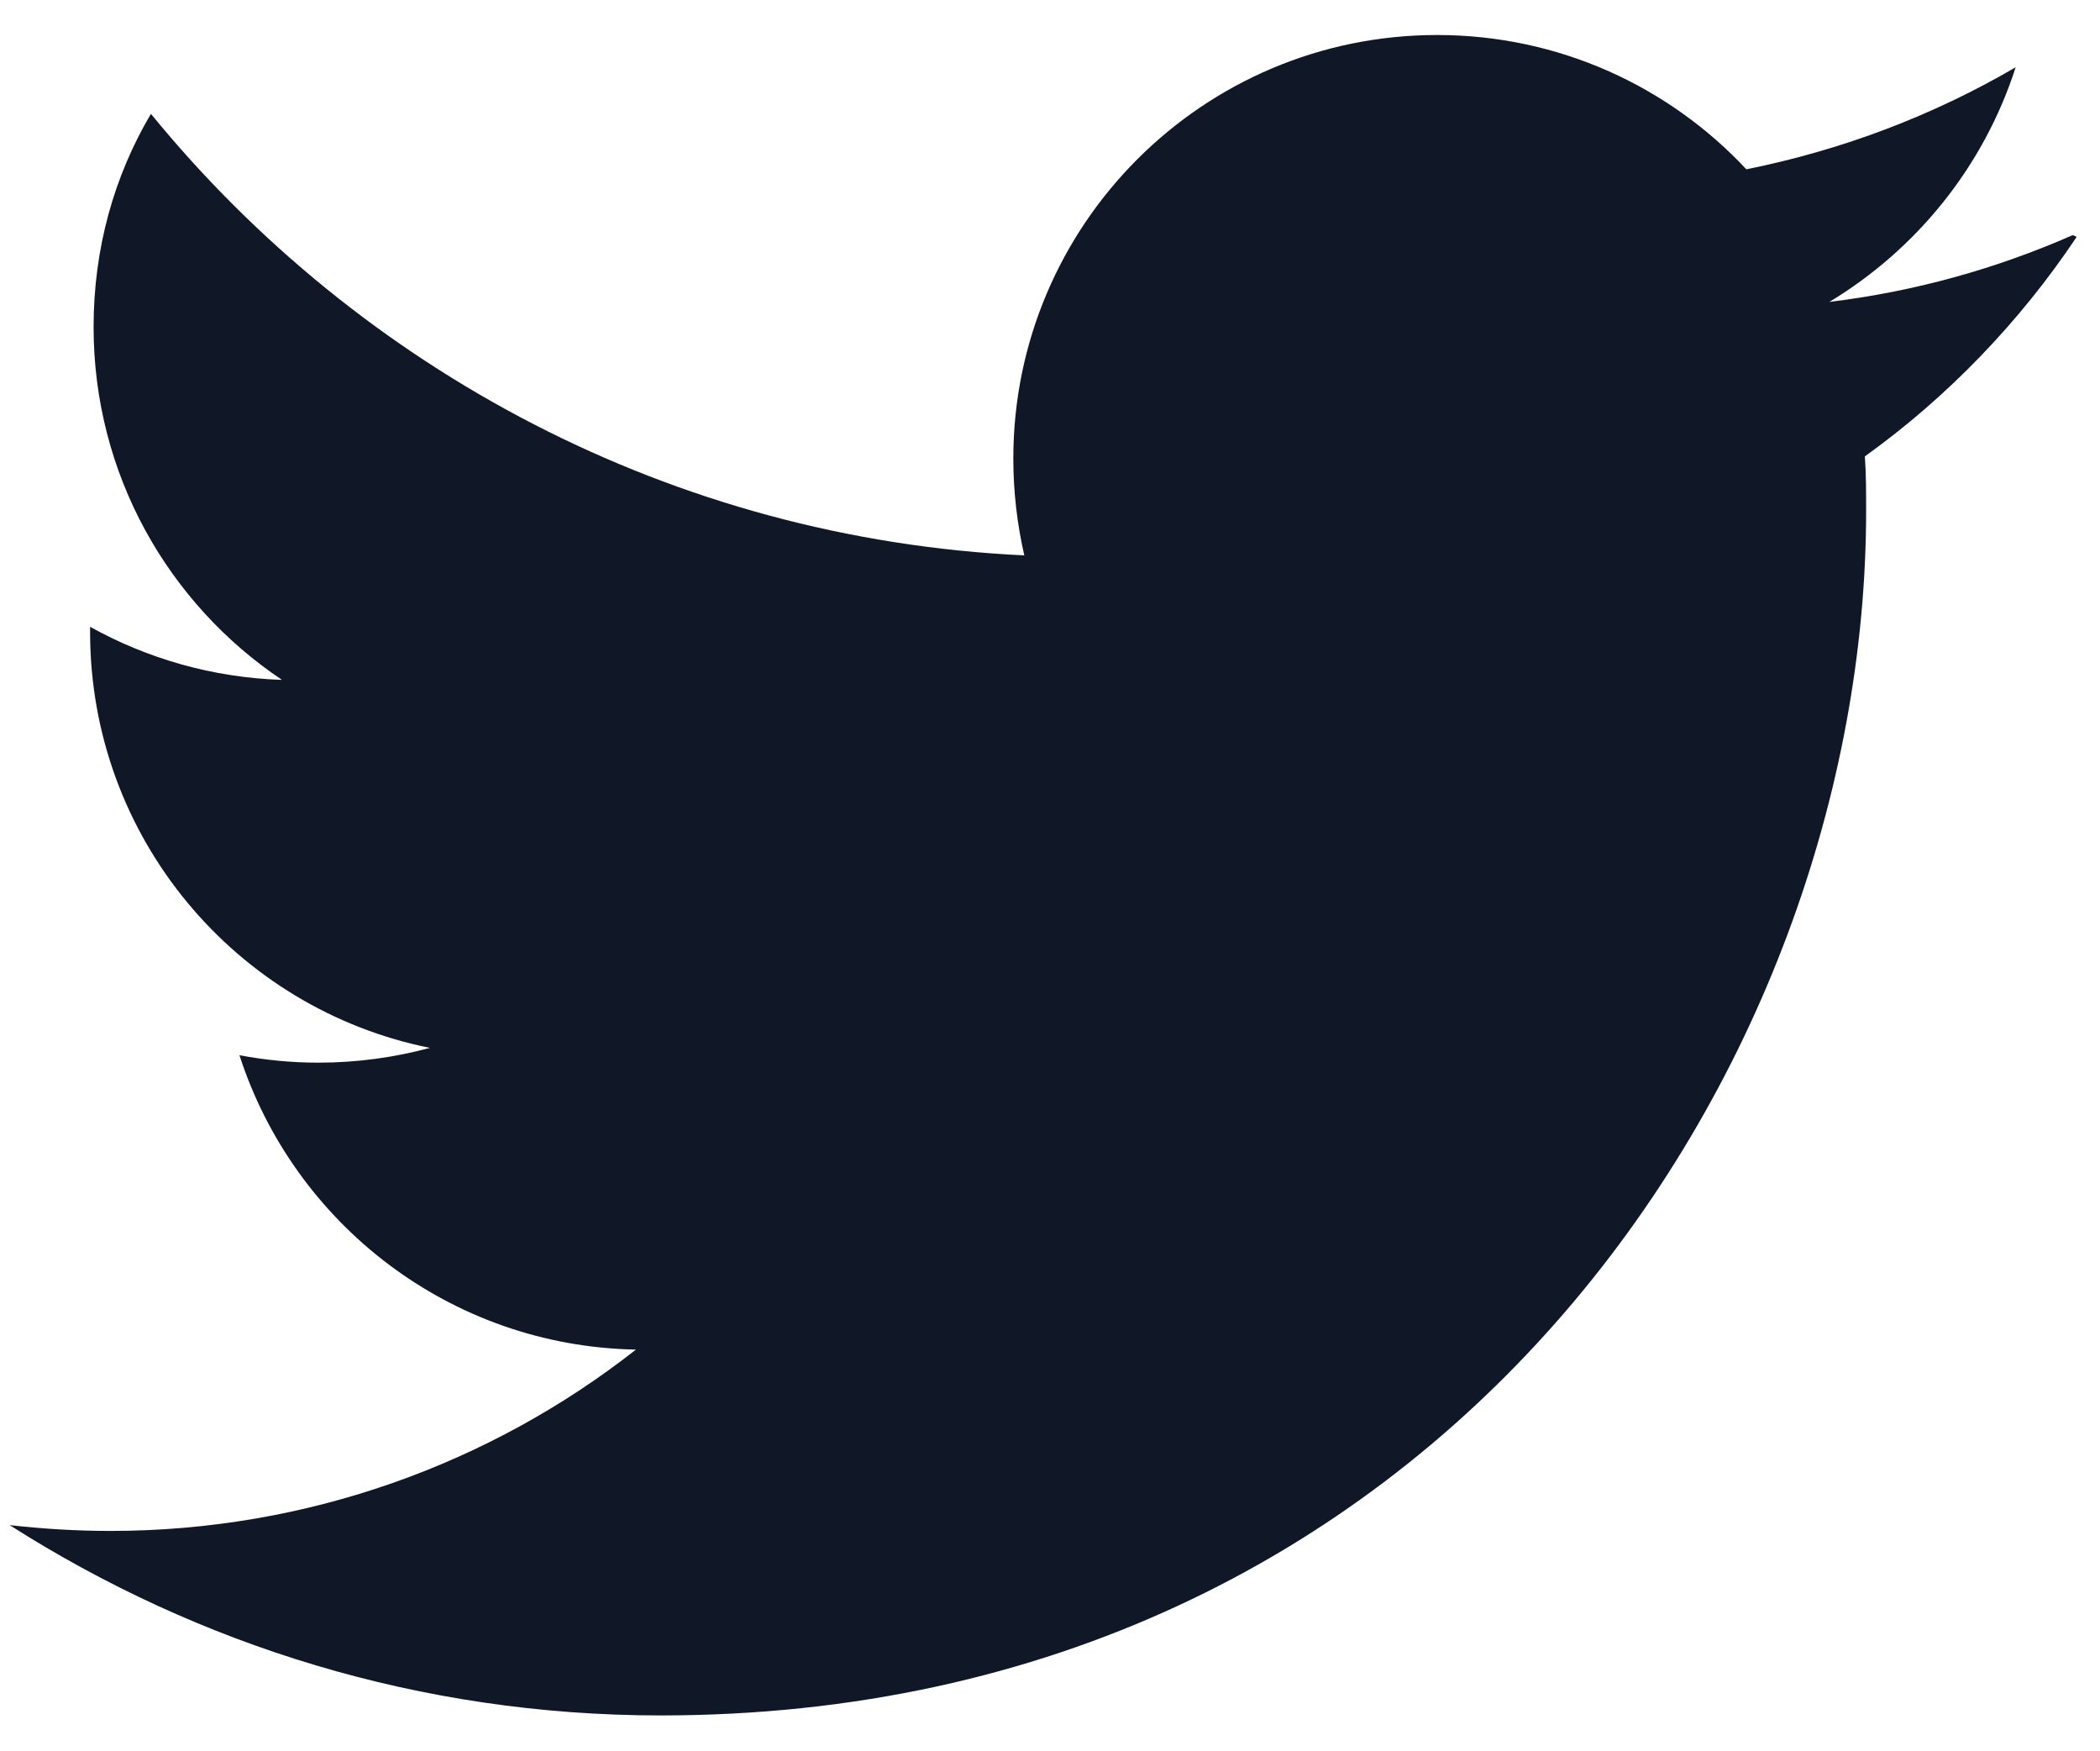
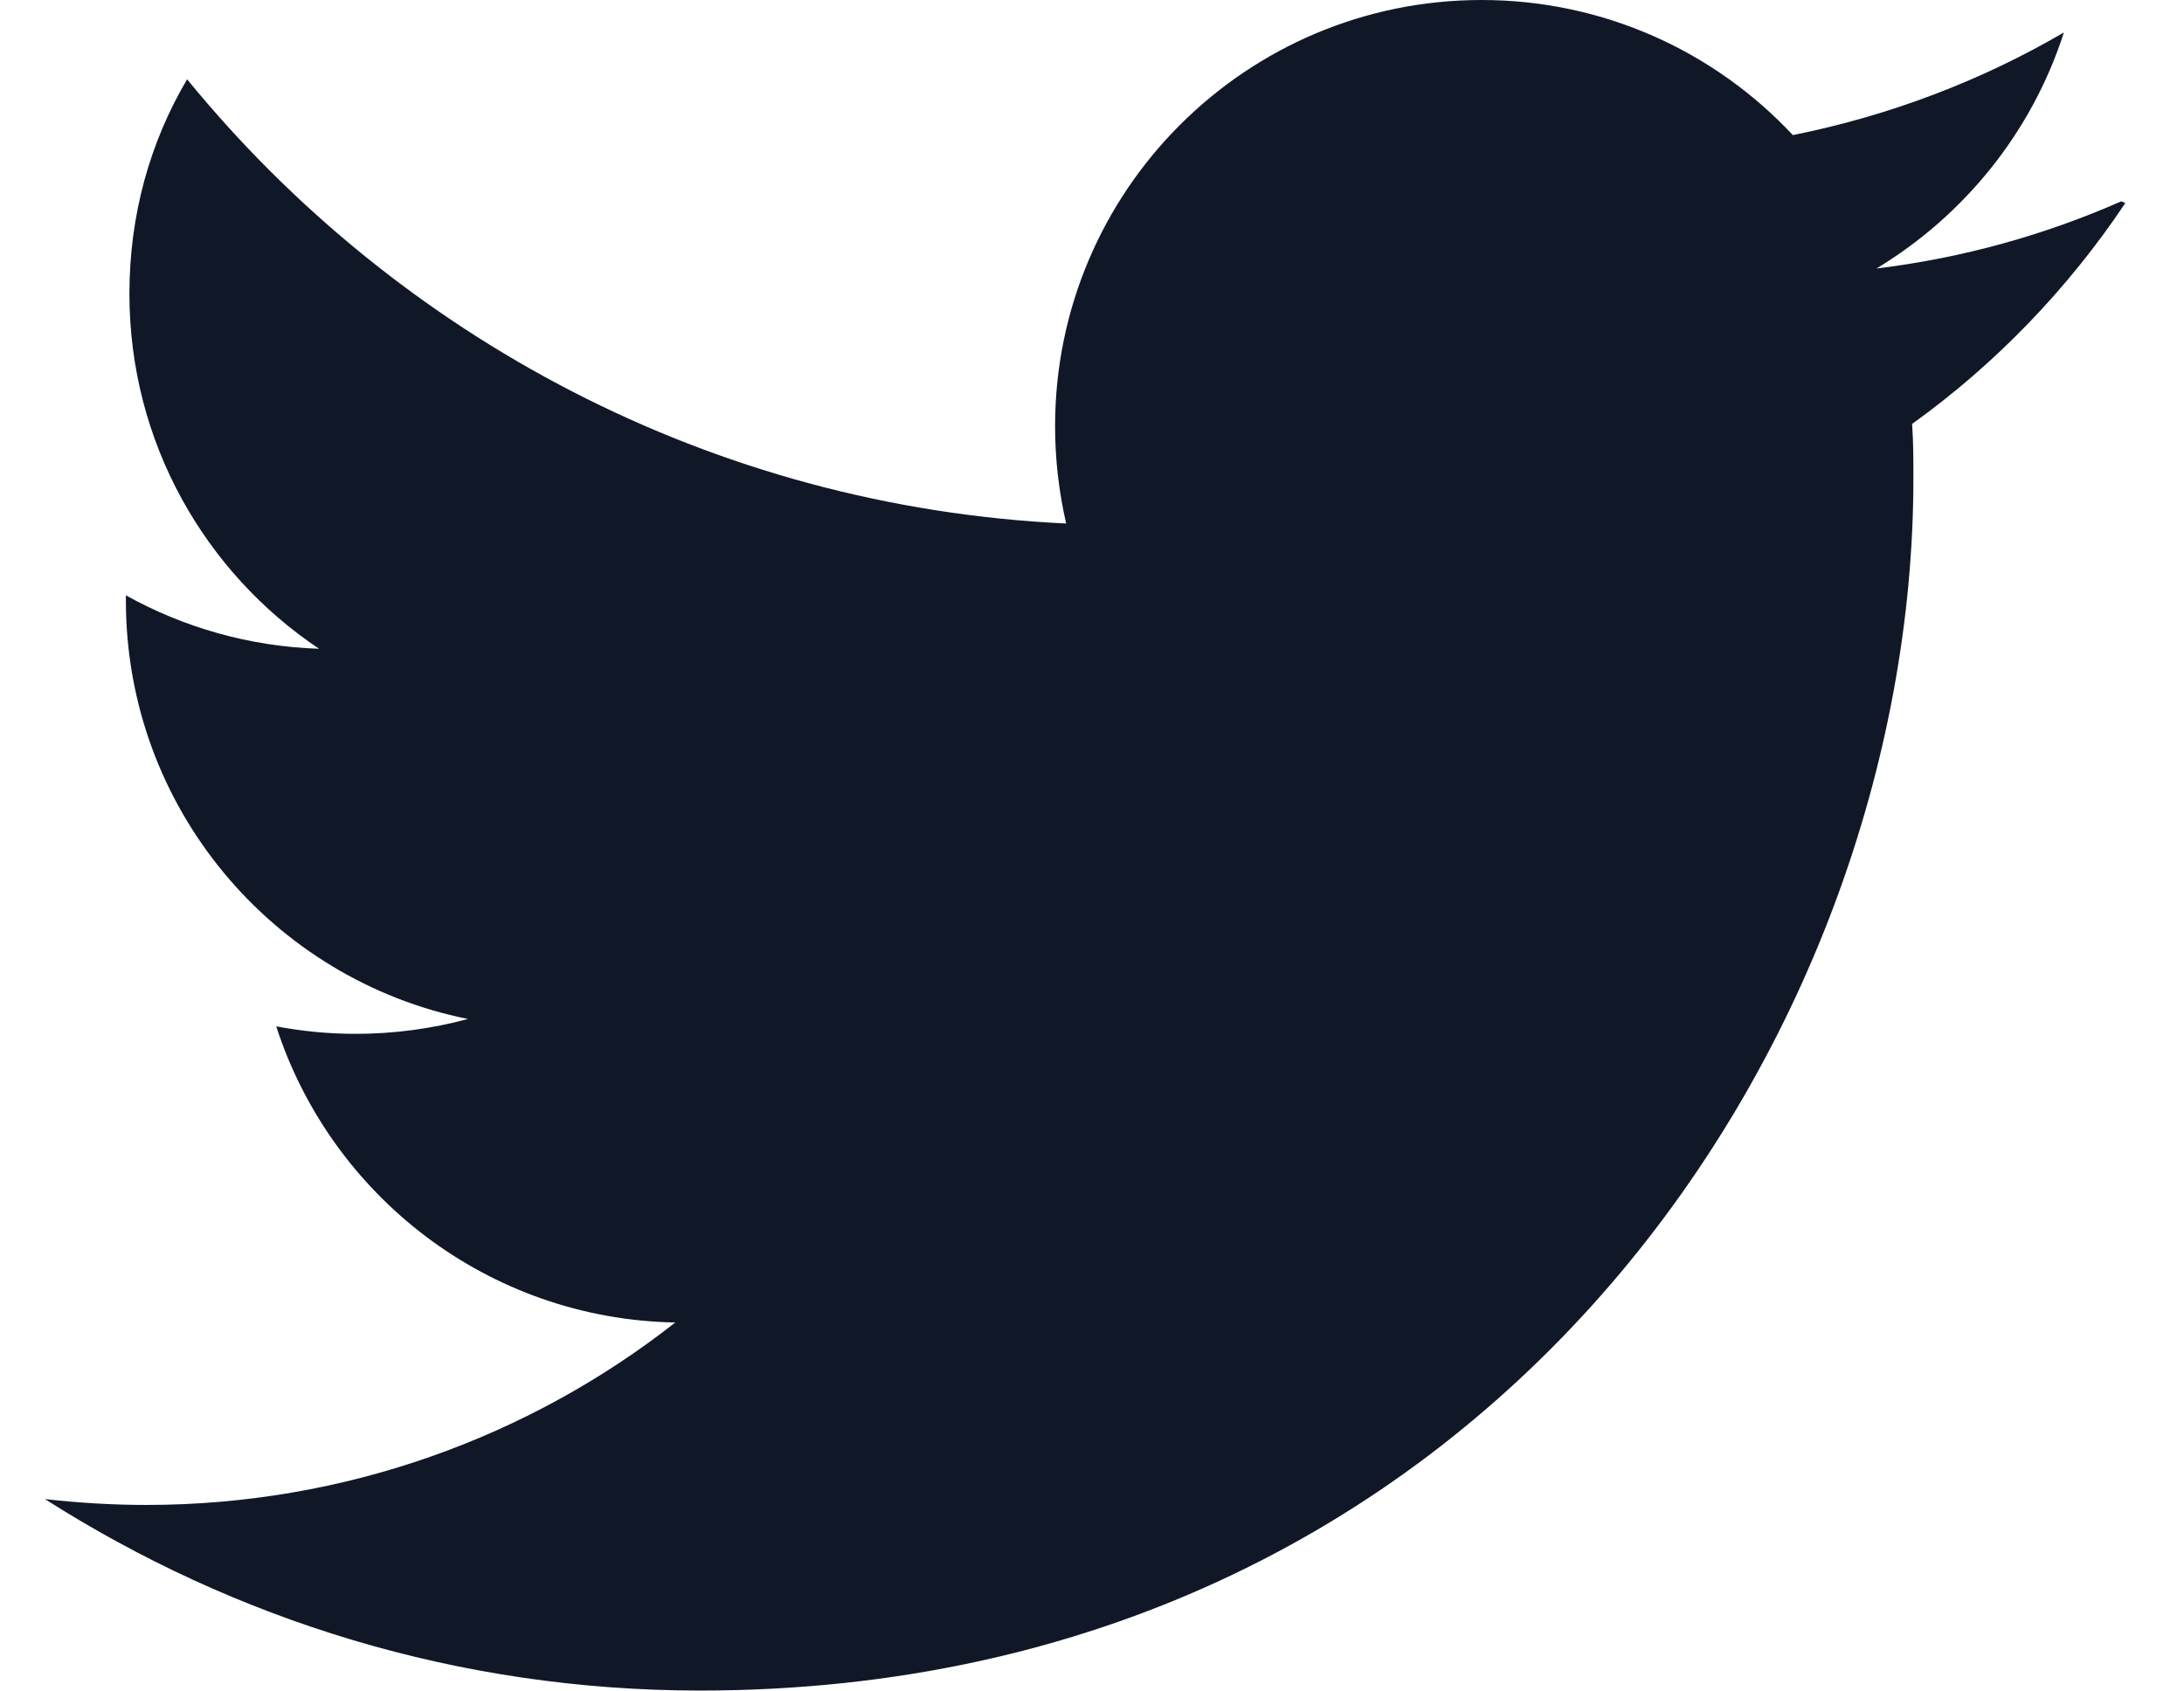
- <svg xmlns="http://www.w3.org/2000/svg" width="30" height="25" viewBox="0 0 30 25" fill="none">
-   <path d="M29.61 3.358C28.521 3.837 27.358 4.163 26.134 4.312C27.381 3.56 28.341 2.375 28.795 0.961C27.625 1.644 26.328 2.141 24.948 2.418C23.845 1.238 22.274 0.5 20.53 0.5C17.187 0.5 14.476 3.21 14.476 6.55C14.476 7.029 14.532 7.491 14.633 7.932C9.601 7.695 5.141 5.279 2.156 1.626C1.631 2.514 1.337 3.546 1.337 4.671C1.337 6.775 2.407 8.624 4.028 9.71C3.036 9.678 2.102 9.405 1.287 8.952V9.027C1.287 11.962 3.37 14.409 6.142 14.966C5.634 15.103 5.098 15.177 4.548 15.177C4.161 15.177 3.791 15.14 3.421 15.071C4.197 17.474 6.429 19.226 9.085 19.275C7.018 20.898 4.399 21.865 1.578 21.865C1.098 21.865 0.619 21.836 0.138 21.782C2.831 23.497 6.004 24.5 9.436 24.5C20.575 24.5 26.659 15.277 26.659 7.293C26.659 7.035 26.659 6.776 26.641 6.518C27.823 5.67 28.855 4.598 29.667 3.383L29.61 3.358Z" fill="#101828" />
+ <svg xmlns="http://www.w3.org/2000/svg" width="31" height="24" viewBox="0 0 31 24" fill="none">
+   <path d="M30.11 2.858C29.021 3.337 27.858 3.663 26.634 3.812C27.881 3.06 28.841 1.875 29.295 0.461C28.125 1.144 26.828 1.641 25.448 1.918C24.345 0.738 22.774 0 21.03 0C17.687 0 14.976 2.71 14.976 6.05C14.976 6.529 15.032 6.991 15.133 7.432C10.101 7.195 5.641 4.779 2.656 1.126C2.131 2.014 1.837 3.046 1.837 4.171C1.837 6.275 2.907 8.124 4.528 9.21C3.536 9.178 2.602 8.905 1.787 8.452V8.527C1.787 11.462 3.87 13.909 6.642 14.466C6.134 14.603 5.598 14.677 5.048 14.677C4.661 14.677 4.291 14.64 3.921 14.571C4.697 16.974 6.929 18.726 9.585 18.775C7.518 20.398 4.899 21.365 2.078 21.365C1.598 21.365 1.119 21.336 0.638 21.282C3.331 22.997 6.504 24 9.936 24C21.075 24 27.159 14.777 27.159 6.793C27.159 6.535 27.159 6.276 27.141 6.018C28.323 5.17 29.355 4.098 30.167 2.883L30.11 2.858Z" fill="#101828" />
</svg>
